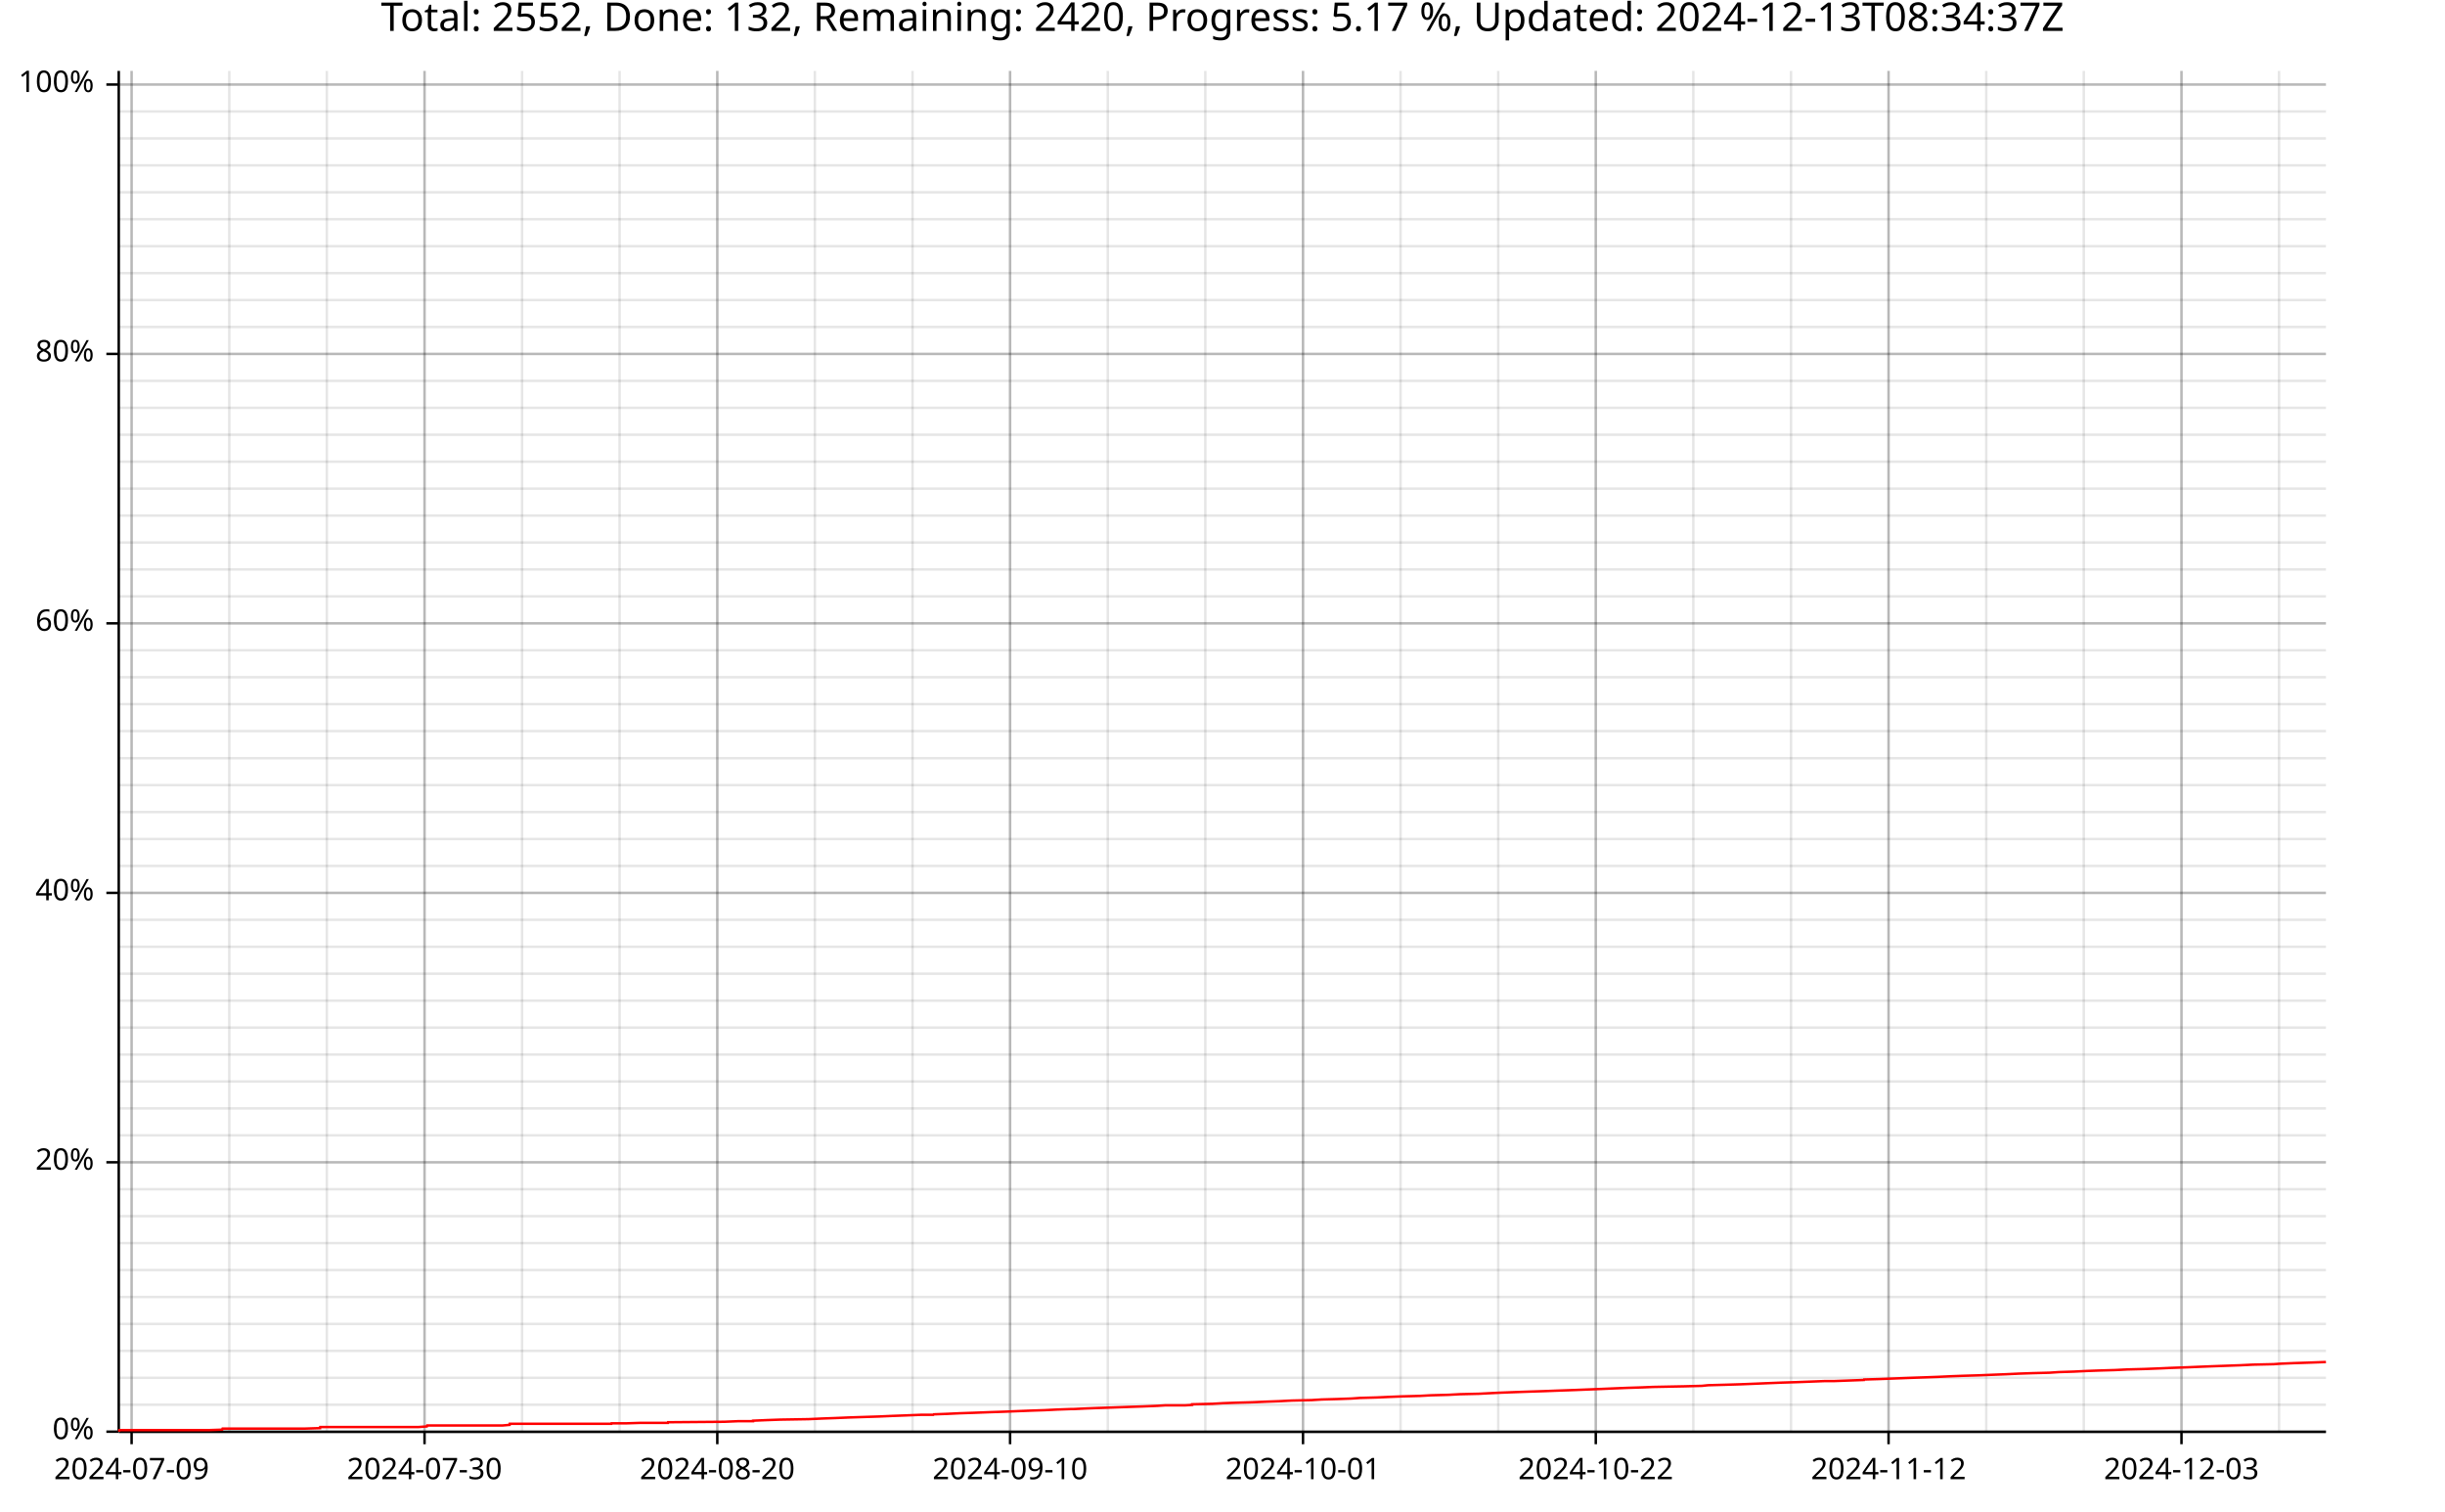
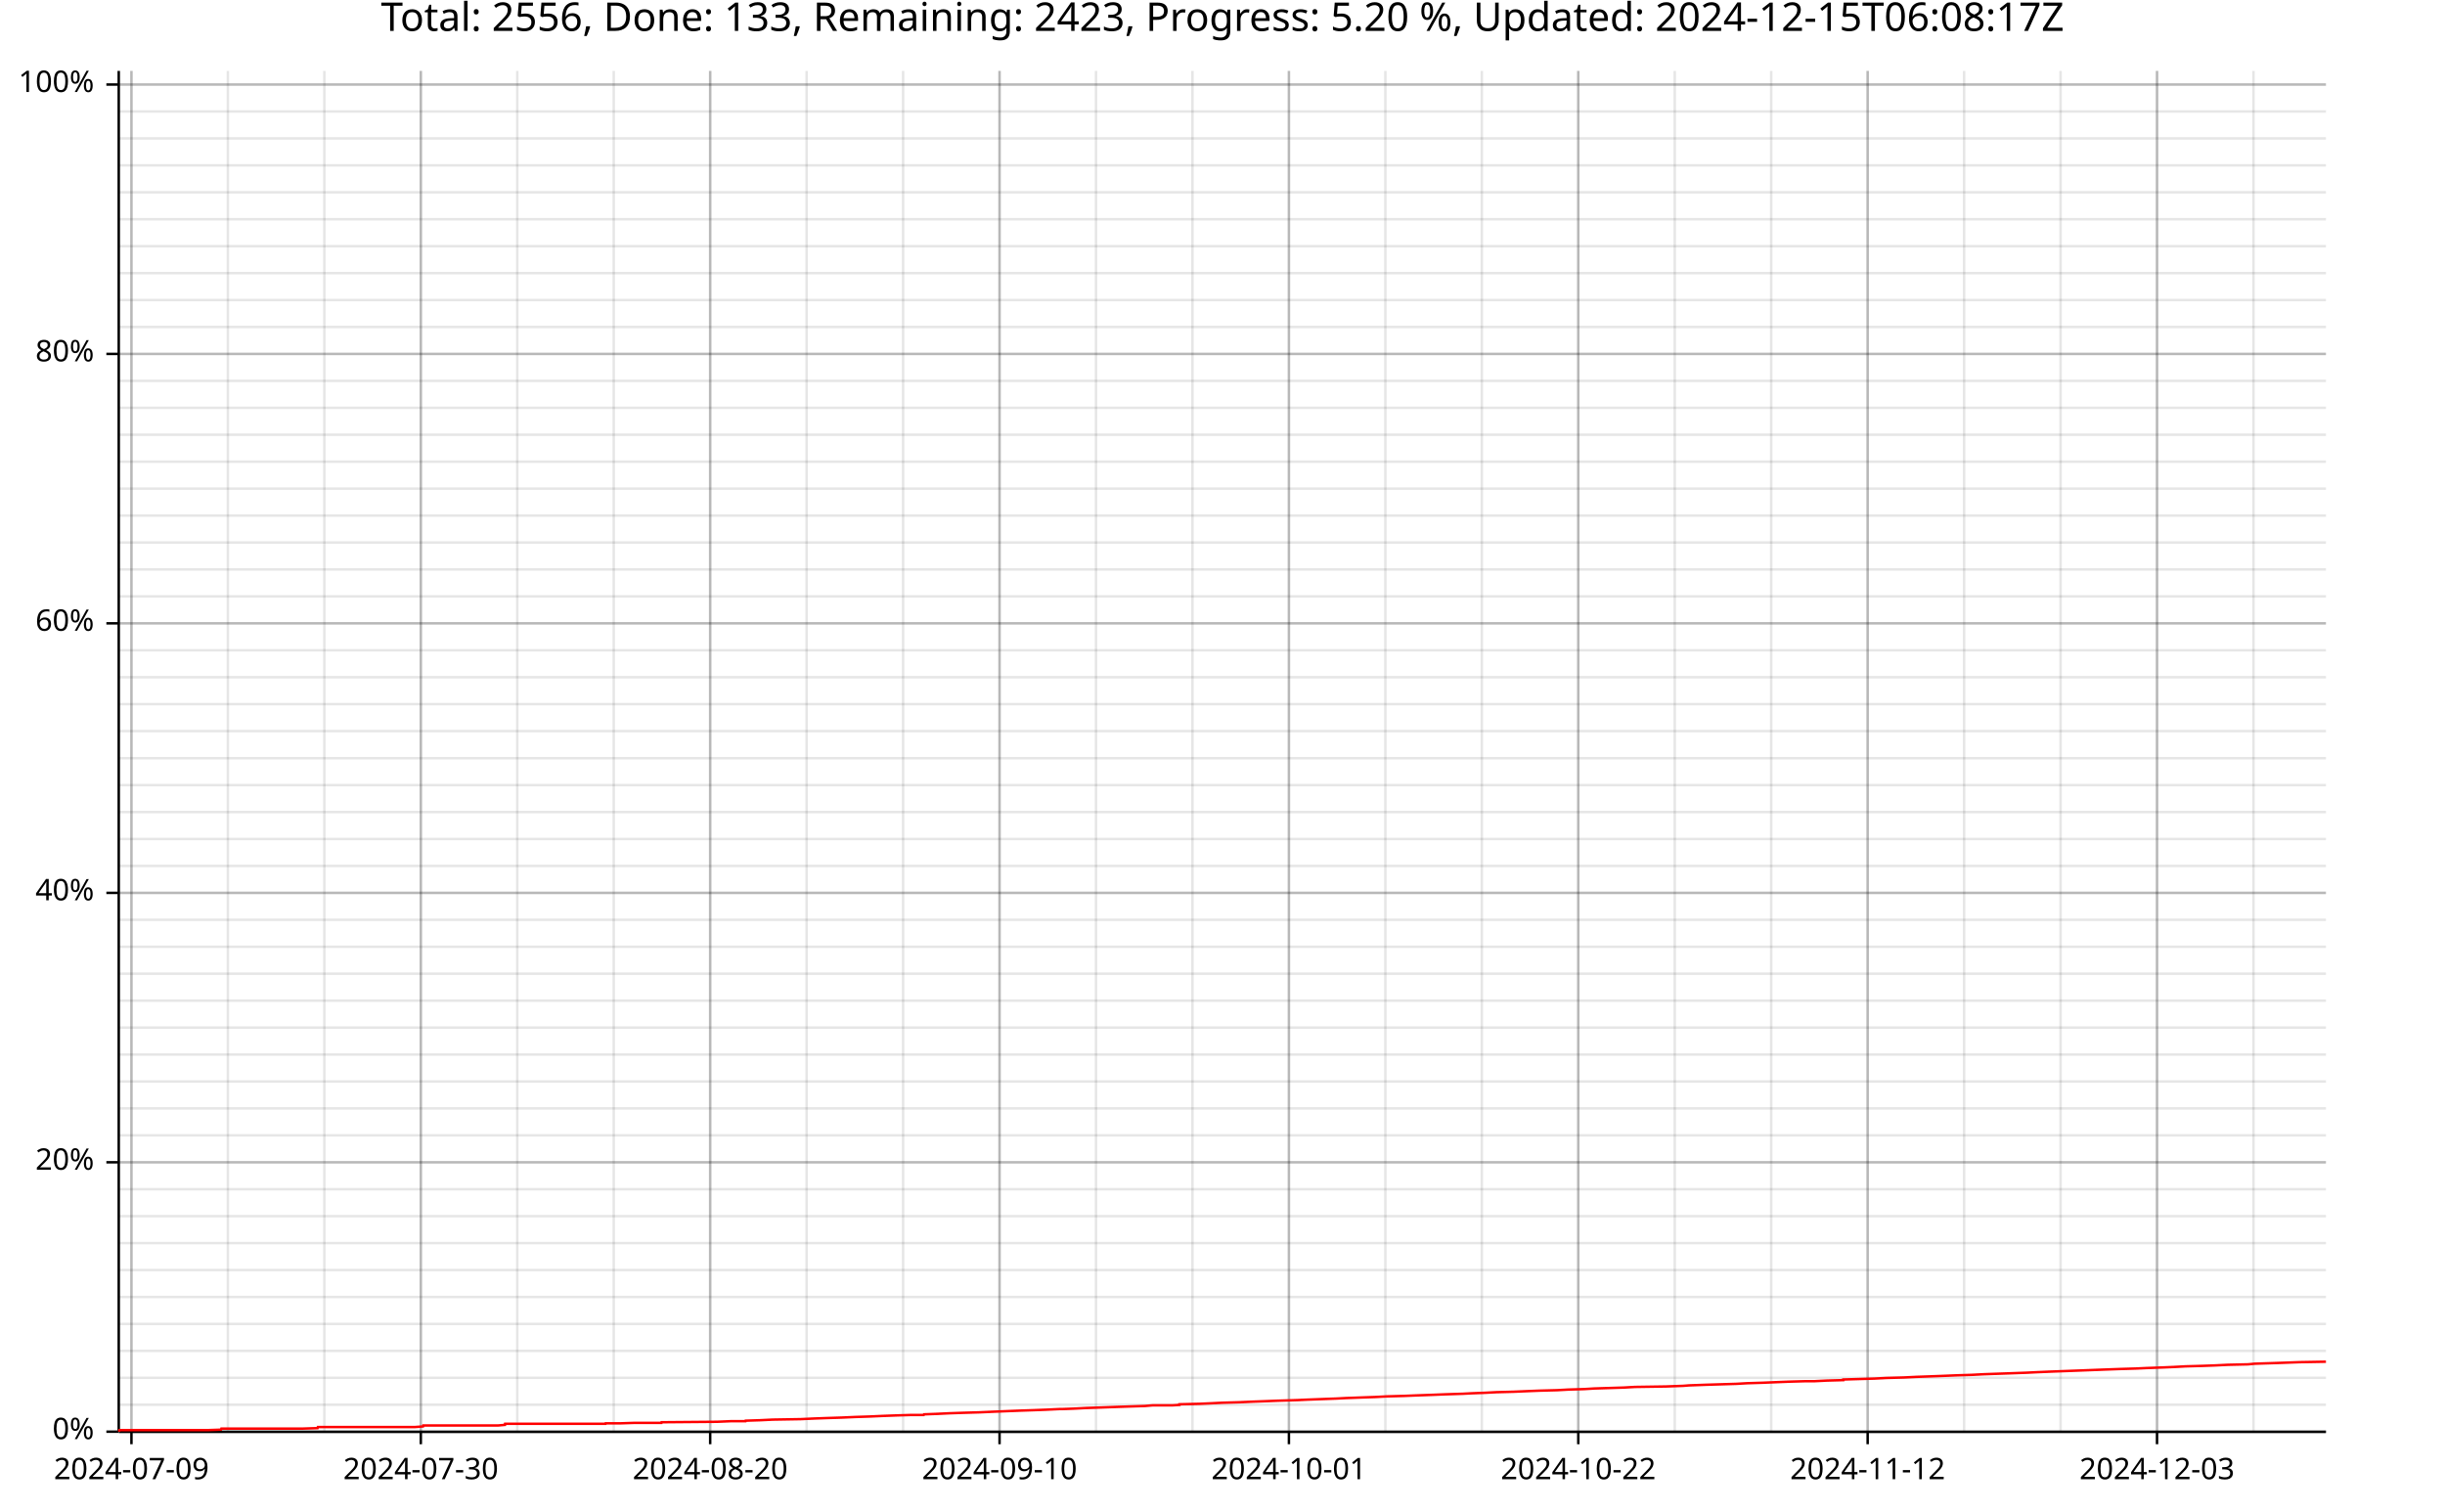
<svg xmlns="http://www.w3.org/2000/svg" width="987" height="610" viewBox="0 0 15792 9760">
  <text x="7896" y="5" dy="0.76em" text-anchor="middle" font-family="sans-serif" font-size="256" opacity="1" fill="#000000">
- Total: 2552, Done: 132, Remaining: 2420, Progress: 5.17 %, Updated: 2024-12-13T08:34:37Z
+ Total: 2556, Done: 133, Remaining: 2423, Progress: 5.20 %, Updated: 2024-12-15T06:08:17Z
</text>
-   <line opacity="0.1" stroke="#000000" stroke-width="16" x1="850" y1="9247" x2="850" y2="458" />
-   <line opacity="0.1" stroke="#000000" stroke-width="16" x1="1481" y1="9247" x2="1481" y2="458" />
-   <line opacity="0.1" stroke="#000000" stroke-width="16" x1="2111" y1="9247" x2="2111" y2="458" />
-   <line opacity="0.1" stroke="#000000" stroke-width="16" x1="2742" y1="9247" x2="2742" y2="458" />
-   <line opacity="0.1" stroke="#000000" stroke-width="16" x1="3372" y1="9247" x2="3372" y2="458" />
-   <line opacity="0.1" stroke="#000000" stroke-width="16" x1="4002" y1="9247" x2="4002" y2="458" />
-   <line opacity="0.1" stroke="#000000" stroke-width="16" x1="4633" y1="9247" x2="4633" y2="458" />
-   <line opacity="0.1" stroke="#000000" stroke-width="16" x1="5263" y1="9247" x2="5263" y2="458" />
-   <line opacity="0.1" stroke="#000000" stroke-width="16" x1="5894" y1="9247" x2="5894" y2="458" />
-   <line opacity="0.1" stroke="#000000" stroke-width="16" x1="6524" y1="9247" x2="6524" y2="458" />
-   <line opacity="0.1" stroke="#000000" stroke-width="16" x1="7155" y1="9247" x2="7155" y2="458" />
-   <line opacity="0.1" stroke="#000000" stroke-width="16" x1="7785" y1="9247" x2="7785" y2="458" />
-   <line opacity="0.1" stroke="#000000" stroke-width="16" x1="8416" y1="9247" x2="8416" y2="458" />
-   <line opacity="0.1" stroke="#000000" stroke-width="16" x1="9046" y1="9247" x2="9046" y2="458" />
-   <line opacity="0.1" stroke="#000000" stroke-width="16" x1="9677" y1="9247" x2="9677" y2="458" />
-   <line opacity="0.1" stroke="#000000" stroke-width="16" x1="10307" y1="9247" x2="10307" y2="458" />
-   <line opacity="0.1" stroke="#000000" stroke-width="16" x1="10937" y1="9247" x2="10937" y2="458" />
-   <line opacity="0.1" stroke="#000000" stroke-width="16" x1="11568" y1="9247" x2="11568" y2="458" />
-   <line opacity="0.1" stroke="#000000" stroke-width="16" x1="12198" y1="9247" x2="12198" y2="458" />
-   <line opacity="0.1" stroke="#000000" stroke-width="16" x1="12829" y1="9247" x2="12829" y2="458" />
-   <line opacity="0.1" stroke="#000000" stroke-width="16" x1="13459" y1="9247" x2="13459" y2="458" />
-   <line opacity="0.1" stroke="#000000" stroke-width="16" x1="14090" y1="9247" x2="14090" y2="458" />
-   <line opacity="0.1" stroke="#000000" stroke-width="16" x1="14720" y1="9247" x2="14720" y2="458" />
+   <line opacity="0.1" stroke="#000000" stroke-width="16" x1="849" y1="9247" x2="849" y2="458" />
+   <line opacity="0.1" stroke="#000000" stroke-width="16" x1="1472" y1="9247" x2="1472" y2="458" />
+   <line opacity="0.1" stroke="#000000" stroke-width="16" x1="2095" y1="9247" x2="2095" y2="458" />
+   <line opacity="0.1" stroke="#000000" stroke-width="16" x1="2718" y1="9247" x2="2718" y2="458" />
+   <line opacity="0.1" stroke="#000000" stroke-width="16" x1="3341" y1="9247" x2="3341" y2="458" />
+   <line opacity="0.1" stroke="#000000" stroke-width="16" x1="3964" y1="9247" x2="3964" y2="458" />
+   <line opacity="0.1" stroke="#000000" stroke-width="16" x1="4587" y1="9247" x2="4587" y2="458" />
+   <line opacity="0.1" stroke="#000000" stroke-width="16" x1="5210" y1="9247" x2="5210" y2="458" />
+   <line opacity="0.1" stroke="#000000" stroke-width="16" x1="5833" y1="9247" x2="5833" y2="458" />
+   <line opacity="0.1" stroke="#000000" stroke-width="16" x1="6456" y1="9247" x2="6456" y2="458" />
+   <line opacity="0.1" stroke="#000000" stroke-width="16" x1="7079" y1="9247" x2="7079" y2="458" />
+   <line opacity="0.1" stroke="#000000" stroke-width="16" x1="7702" y1="9247" x2="7702" y2="458" />
+   <line opacity="0.1" stroke="#000000" stroke-width="16" x1="8325" y1="9247" x2="8325" y2="458" />
+   <line opacity="0.1" stroke="#000000" stroke-width="16" x1="8948" y1="9247" x2="8948" y2="458" />
+   <line opacity="0.1" stroke="#000000" stroke-width="16" x1="9571" y1="9247" x2="9571" y2="458" />
+   <line opacity="0.1" stroke="#000000" stroke-width="16" x1="10194" y1="9247" x2="10194" y2="458" />
+   <line opacity="0.1" stroke="#000000" stroke-width="16" x1="10817" y1="9247" x2="10817" y2="458" />
+   <line opacity="0.1" stroke="#000000" stroke-width="16" x1="11440" y1="9247" x2="11440" y2="458" />
+   <line opacity="0.1" stroke="#000000" stroke-width="16" x1="12063" y1="9247" x2="12063" y2="458" />
+   <line opacity="0.1" stroke="#000000" stroke-width="16" x1="12686" y1="9247" x2="12686" y2="458" />
+   <line opacity="0.1" stroke="#000000" stroke-width="16" x1="13309" y1="9247" x2="13309" y2="458" />
+   <line opacity="0.1" stroke="#000000" stroke-width="16" x1="13932" y1="9247" x2="13932" y2="458" />
+   <line opacity="0.1" stroke="#000000" stroke-width="16" x1="14555" y1="9247" x2="14555" y2="458" />
  <line opacity="0.1" stroke="#000000" stroke-width="16" x1="768" y1="9247" x2="15023" y2="9247" />
  <line opacity="0.1" stroke="#000000" stroke-width="16" x1="768" y1="9073" x2="15023" y2="9073" />
  <line opacity="0.1" stroke="#000000" stroke-width="16" x1="768" y1="8899" x2="15023" y2="8899" />
  <line opacity="0.1" stroke="#000000" stroke-width="16" x1="768" y1="8725" x2="15023" y2="8725" />
  <line opacity="0.1" stroke="#000000" stroke-width="16" x1="768" y1="8551" x2="15023" y2="8551" />
  <line opacity="0.1" stroke="#000000" stroke-width="16" x1="768" y1="8377" x2="15023" y2="8377" />
  <line opacity="0.1" stroke="#000000" stroke-width="16" x1="768" y1="8203" x2="15023" y2="8203" />
  <line opacity="0.1" stroke="#000000" stroke-width="16" x1="768" y1="8029" x2="15023" y2="8029" />
  <line opacity="0.1" stroke="#000000" stroke-width="16" x1="768" y1="7855" x2="15023" y2="7855" />
  <line opacity="0.1" stroke="#000000" stroke-width="16" x1="768" y1="7681" x2="15023" y2="7681" />
  <line opacity="0.1" stroke="#000000" stroke-width="16" x1="768" y1="7507" x2="15023" y2="7507" />
  <line opacity="0.1" stroke="#000000" stroke-width="16" x1="768" y1="7333" x2="15023" y2="7333" />
  <line opacity="0.1" stroke="#000000" stroke-width="16" x1="768" y1="7159" x2="15023" y2="7159" />
  <line opacity="0.1" stroke="#000000" stroke-width="16" x1="768" y1="6985" x2="15023" y2="6985" />
  <line opacity="0.1" stroke="#000000" stroke-width="16" x1="768" y1="6811" x2="15023" y2="6811" />
  <line opacity="0.1" stroke="#000000" stroke-width="16" x1="768" y1="6637" x2="15023" y2="6637" />
  <line opacity="0.1" stroke="#000000" stroke-width="16" x1="768" y1="6463" x2="15023" y2="6463" />
  <line opacity="0.1" stroke="#000000" stroke-width="16" x1="768" y1="6289" x2="15023" y2="6289" />
  <line opacity="0.1" stroke="#000000" stroke-width="16" x1="768" y1="6115" x2="15023" y2="6115" />
  <line opacity="0.1" stroke="#000000" stroke-width="16" x1="768" y1="5941" x2="15023" y2="5941" />
  <line opacity="0.1" stroke="#000000" stroke-width="16" x1="768" y1="5767" x2="15023" y2="5767" />
  <line opacity="0.1" stroke="#000000" stroke-width="16" x1="768" y1="5593" x2="15023" y2="5593" />
  <line opacity="0.1" stroke="#000000" stroke-width="16" x1="768" y1="5419" x2="15023" y2="5419" />
  <line opacity="0.1" stroke="#000000" stroke-width="16" x1="768" y1="5245" x2="15023" y2="5245" />
  <line opacity="0.1" stroke="#000000" stroke-width="16" x1="768" y1="5071" x2="15023" y2="5071" />
  <line opacity="0.1" stroke="#000000" stroke-width="16" x1="768" y1="4897" x2="15023" y2="4897" />
  <line opacity="0.1" stroke="#000000" stroke-width="16" x1="768" y1="4722" x2="15023" y2="4722" />
  <line opacity="0.1" stroke="#000000" stroke-width="16" x1="768" y1="4548" x2="15023" y2="4548" />
  <line opacity="0.1" stroke="#000000" stroke-width="16" x1="768" y1="4374" x2="15023" y2="4374" />
  <line opacity="0.1" stroke="#000000" stroke-width="16" x1="768" y1="4200" x2="15023" y2="4200" />
  <line opacity="0.1" stroke="#000000" stroke-width="16" x1="768" y1="4026" x2="15023" y2="4026" />
  <line opacity="0.1" stroke="#000000" stroke-width="16" x1="768" y1="3852" x2="15023" y2="3852" />
  <line opacity="0.1" stroke="#000000" stroke-width="16" x1="768" y1="3678" x2="15023" y2="3678" />
  <line opacity="0.1" stroke="#000000" stroke-width="16" x1="768" y1="3504" x2="15023" y2="3504" />
  <line opacity="0.1" stroke="#000000" stroke-width="16" x1="768" y1="3330" x2="15023" y2="3330" />
  <line opacity="0.1" stroke="#000000" stroke-width="16" x1="768" y1="3156" x2="15023" y2="3156" />
  <line opacity="0.1" stroke="#000000" stroke-width="16" x1="768" y1="2982" x2="15023" y2="2982" />
  <line opacity="0.1" stroke="#000000" stroke-width="16" x1="768" y1="2808" x2="15023" y2="2808" />
  <line opacity="0.1" stroke="#000000" stroke-width="16" x1="768" y1="2634" x2="15023" y2="2634" />
  <line opacity="0.1" stroke="#000000" stroke-width="16" x1="768" y1="2460" x2="15023" y2="2460" />
  <line opacity="0.1" stroke="#000000" stroke-width="16" x1="768" y1="2286" x2="15023" y2="2286" />
  <line opacity="0.1" stroke="#000000" stroke-width="16" x1="768" y1="2112" x2="15023" y2="2112" />
  <line opacity="0.1" stroke="#000000" stroke-width="16" x1="768" y1="1938" x2="15023" y2="1938" />
  <line opacity="0.1" stroke="#000000" stroke-width="16" x1="768" y1="1764" x2="15023" y2="1764" />
  <line opacity="0.1" stroke="#000000" stroke-width="16" x1="768" y1="1590" x2="15023" y2="1590" />
  <line opacity="0.1" stroke="#000000" stroke-width="16" x1="768" y1="1416" x2="15023" y2="1416" />
  <line opacity="0.1" stroke="#000000" stroke-width="16" x1="768" y1="1242" x2="15023" y2="1242" />
  <line opacity="0.1" stroke="#000000" stroke-width="16" x1="768" y1="1068" x2="15023" y2="1068" />
  <line opacity="0.1" stroke="#000000" stroke-width="16" x1="768" y1="894" x2="15023" y2="894" />
  <line opacity="0.1" stroke="#000000" stroke-width="16" x1="768" y1="720" x2="15023" y2="720" />
  <line opacity="0.1" stroke="#000000" stroke-width="16" x1="768" y1="546" x2="15023" y2="546" />
-   <line opacity="0.2" stroke="#000000" stroke-width="16" x1="850" y1="9247" x2="850" y2="458" />
-   <line opacity="0.2" stroke="#000000" stroke-width="16" x1="2742" y1="9247" x2="2742" y2="458" />
-   <line opacity="0.2" stroke="#000000" stroke-width="16" x1="4633" y1="9247" x2="4633" y2="458" />
-   <line opacity="0.2" stroke="#000000" stroke-width="16" x1="6524" y1="9247" x2="6524" y2="458" />
-   <line opacity="0.2" stroke="#000000" stroke-width="16" x1="8416" y1="9247" x2="8416" y2="458" />
-   <line opacity="0.2" stroke="#000000" stroke-width="16" x1="10307" y1="9247" x2="10307" y2="458" />
-   <line opacity="0.2" stroke="#000000" stroke-width="16" x1="12198" y1="9247" x2="12198" y2="458" />
-   <line opacity="0.2" stroke="#000000" stroke-width="16" x1="14090" y1="9247" x2="14090" y2="458" />
+   <line opacity="0.2" stroke="#000000" stroke-width="16" x1="849" y1="9247" x2="849" y2="458" />
+   <line opacity="0.2" stroke="#000000" stroke-width="16" x1="2718" y1="9247" x2="2718" y2="458" />
+   <line opacity="0.2" stroke="#000000" stroke-width="16" x1="4587" y1="9247" x2="4587" y2="458" />
+   <line opacity="0.2" stroke="#000000" stroke-width="16" x1="6456" y1="9247" x2="6456" y2="458" />
+   <line opacity="0.2" stroke="#000000" stroke-width="16" x1="8325" y1="9247" x2="8325" y2="458" />
+   <line opacity="0.2" stroke="#000000" stroke-width="16" x1="10194" y1="9247" x2="10194" y2="458" />
+   <line opacity="0.2" stroke="#000000" stroke-width="16" x1="12063" y1="9247" x2="12063" y2="458" />
+   <line opacity="0.2" stroke="#000000" stroke-width="16" x1="13932" y1="9247" x2="13932" y2="458" />
  <line opacity="0.2" stroke="#000000" stroke-width="16" x1="768" y1="9247" x2="15023" y2="9247" />
  <line opacity="0.2" stroke="#000000" stroke-width="16" x1="768" y1="7507" x2="15023" y2="7507" />
  <line opacity="0.2" stroke="#000000" stroke-width="16" x1="768" y1="5767" x2="15023" y2="5767" />
  <line opacity="0.2" stroke="#000000" stroke-width="16" x1="768" y1="4026" x2="15023" y2="4026" />
  <line opacity="0.2" stroke="#000000" stroke-width="16" x1="768" y1="2286" x2="15023" y2="2286" />
  <line opacity="0.2" stroke="#000000" stroke-width="16" x1="768" y1="546" x2="15023" y2="546" />
  <polyline fill="none" opacity="1" stroke="#000000" stroke-width="16" points="767,458 767,9247 " />
  <text x="608" y="9247" dy="0.5ex" text-anchor="end" font-family="sans-serif" font-size="192" opacity="1" fill="#000000">
0%
</text>
  <polyline fill="none" opacity="1" stroke="#000000" stroke-width="16" points="687,9247 767,9247 " />
  <text x="608" y="7507" dy="0.5ex" text-anchor="end" font-family="sans-serif" font-size="192" opacity="1" fill="#000000">
20%
</text>
  <polyline fill="none" opacity="1" stroke="#000000" stroke-width="16" points="687,7507 767,7507 " />
  <text x="608" y="5767" dy="0.5ex" text-anchor="end" font-family="sans-serif" font-size="192" opacity="1" fill="#000000">
40%
</text>
  <polyline fill="none" opacity="1" stroke="#000000" stroke-width="16" points="687,5767 767,5767 " />
  <text x="608" y="4026" dy="0.5ex" text-anchor="end" font-family="sans-serif" font-size="192" opacity="1" fill="#000000">
60%
</text>
  <polyline fill="none" opacity="1" stroke="#000000" stroke-width="16" points="687,4026 767,4026 " />
  <text x="608" y="2286" dy="0.5ex" text-anchor="end" font-family="sans-serif" font-size="192" opacity="1" fill="#000000">
80%
</text>
  <polyline fill="none" opacity="1" stroke="#000000" stroke-width="16" points="687,2286 767,2286 " />
  <text x="608" y="546" dy="0.5ex" text-anchor="end" font-family="sans-serif" font-size="192" opacity="1" fill="#000000">
100%
</text>
  <polyline fill="none" opacity="1" stroke="#000000" stroke-width="16" points="687,546 767,546 " />
  <polyline fill="none" opacity="1" stroke="#000000" stroke-width="16" points="768,9248 15023,9248 " />
-   <text x="850" y="9408" dy="0.76em" text-anchor="middle" font-family="sans-serif" font-size="192" opacity="1" fill="#000000">
+   <text x="849" y="9408" dy="0.76em" text-anchor="middle" font-family="sans-serif" font-size="192" opacity="1" fill="#000000">
2024-07-09
</text>
-   <polyline fill="none" opacity="1" stroke="#000000" stroke-width="16" points="850,9248 850,9328 " />
-   <text x="2742" y="9408" dy="0.76em" text-anchor="middle" font-family="sans-serif" font-size="192" opacity="1" fill="#000000">
+   <polyline fill="none" opacity="1" stroke="#000000" stroke-width="16" points="849,9248 849,9328 " />
+   <text x="2718" y="9408" dy="0.76em" text-anchor="middle" font-family="sans-serif" font-size="192" opacity="1" fill="#000000">
2024-07-30
</text>
-   <polyline fill="none" opacity="1" stroke="#000000" stroke-width="16" points="2742,9248 2742,9328 " />
-   <text x="4633" y="9408" dy="0.76em" text-anchor="middle" font-family="sans-serif" font-size="192" opacity="1" fill="#000000">
+   <polyline fill="none" opacity="1" stroke="#000000" stroke-width="16" points="2718,9248 2718,9328 " />
+   <text x="4587" y="9408" dy="0.76em" text-anchor="middle" font-family="sans-serif" font-size="192" opacity="1" fill="#000000">
2024-08-20
</text>
-   <polyline fill="none" opacity="1" stroke="#000000" stroke-width="16" points="4633,9248 4633,9328 " />
-   <text x="6524" y="9408" dy="0.76em" text-anchor="middle" font-family="sans-serif" font-size="192" opacity="1" fill="#000000">
+   <polyline fill="none" opacity="1" stroke="#000000" stroke-width="16" points="4587,9248 4587,9328 " />
+   <text x="6456" y="9408" dy="0.76em" text-anchor="middle" font-family="sans-serif" font-size="192" opacity="1" fill="#000000">
2024-09-10
</text>
-   <polyline fill="none" opacity="1" stroke="#000000" stroke-width="16" points="6524,9248 6524,9328 " />
-   <text x="8416" y="9408" dy="0.76em" text-anchor="middle" font-family="sans-serif" font-size="192" opacity="1" fill="#000000">
+   <polyline fill="none" opacity="1" stroke="#000000" stroke-width="16" points="6456,9248 6456,9328 " />
+   <text x="8325" y="9408" dy="0.76em" text-anchor="middle" font-family="sans-serif" font-size="192" opacity="1" fill="#000000">
2024-10-01
</text>
-   <polyline fill="none" opacity="1" stroke="#000000" stroke-width="16" points="8416,9248 8416,9328 " />
-   <text x="10307" y="9408" dy="0.76em" text-anchor="middle" font-family="sans-serif" font-size="192" opacity="1" fill="#000000">
+   <polyline fill="none" opacity="1" stroke="#000000" stroke-width="16" points="8325,9248 8325,9328 " />
+   <text x="10194" y="9408" dy="0.76em" text-anchor="middle" font-family="sans-serif" font-size="192" opacity="1" fill="#000000">
2024-10-22
</text>
-   <polyline fill="none" opacity="1" stroke="#000000" stroke-width="16" points="10307,9248 10307,9328 " />
-   <text x="12198" y="9408" dy="0.76em" text-anchor="middle" font-family="sans-serif" font-size="192" opacity="1" fill="#000000">
+   <polyline fill="none" opacity="1" stroke="#000000" stroke-width="16" points="10194,9248 10194,9328 " />
+   <text x="12063" y="9408" dy="0.76em" text-anchor="middle" font-family="sans-serif" font-size="192" opacity="1" fill="#000000">
2024-11-12
</text>
-   <polyline fill="none" opacity="1" stroke="#000000" stroke-width="16" points="12198,9248 12198,9328 " />
-   <text x="14090" y="9408" dy="0.76em" text-anchor="middle" font-family="sans-serif" font-size="192" opacity="1" fill="#000000">
+   <polyline fill="none" opacity="1" stroke="#000000" stroke-width="16" points="12063,9248 12063,9328 " />
+   <text x="13932" y="9408" dy="0.76em" text-anchor="middle" font-family="sans-serif" font-size="192" opacity="1" fill="#000000">
2024-12-03
</text>
-   <polyline fill="none" opacity="1" stroke="#000000" stroke-width="16" points="14090,9248 14090,9328 " />
-   <polyline fill="none" opacity="1" stroke="#FF0000" stroke-width="16" points="768,9247 769,9244 770,9241 771,9237 894,9237 984,9237 1074,9237 1169,9237 1256,9237 1346,9237 1434,9234 1434,9234 1436,9230 1437,9230 1438,9227 1530,9227 1619,9227 1621,9227 1710,9227 1800,9227 1971,9227 1973,9227 2067,9224 2067,9220 2068,9217 2160,9217 2250,9217 2417,9217 2418,9217 2516,9217 2703,9217 2703,9217 2757,9213 2758,9210 2758,9210 2759,9207 2789,9207 2790,9207 2880,9207 2973,9207 3060,9207 3149,9207 3245,9207 3291,9203 3291,9200 3292,9196 3420,9196 3514,9196 3600,9196 3687,9196 3687,9196 3688,9196 3780,9196 3860,9196 3860,9196 3949,9196 3950,9193 3950,9193 3950,9193 4047,9193 4139,9190 4140,9190 4214,9190 4314,9190 4315,9186 4315,9186 4678,9183 4678,9183 4772,9179 4772,9179 4864,9179 4864,9176 4864,9176 4958,9172 4959,9172 5042,9169 5042,9169 5223,9166 5223,9166 5223,9166 5310,9162 5310,9162 5394,9159 5394,9159 5489,9155 5490,9155 5582,9152 5582,9152 5676,9149 5676,9149 5767,9145 5767,9145 5849,9142 5849,9142 5849,9142 5948,9138 5948,9138 6026,9138 6028,9138 6031,9135 6031,9135 6113,9132 6113,9132 6199,9128 6199,9128 6288,9125 6288,9125 6393,9121 6393,9121 6483,9118 6483,9118 6558,9115 6558,9115 6658,9111 6658,9111 6748,9108 6748,9108 6828,9104 6828,9104 6913,9101 6913,9101 6930,9101 7013,9097 7013,9097 7091,9094 7091,9094 7181,9091 7181,9091 7289,9087 7289,9087 7379,9084 7379,9084 7476,9080 7476,9080 7476,9080 7524,9077 7524,9077 7652,9077 7700,9074 7700,9074 7700,9070 7700,9070 7831,9067 7831,9067 7899,9063 7899,9063 7981,9060 7981,9060 8088,9057 8088,9057 8181,9053 8181,9053 8181,9053 8265,9050 8265,9050 8343,9046 8343,9046 8473,9043 8473,9043 8538,9039 8538,9039 8645,9036 8645,9036 8728,9033 8728,9033 8785,9029 8785,9029 8894,9026 8894,9026 8982,9022 8982,9022 9058,9019 9058,9019 9169,9016 9170,9016 9242,9012 9242,9012 9355,9009 9355,9009 9429,9005 9429,9005 9554,9002 9554,9002 9612,8999 9612,8999 9693,8995 9693,8995 9693,8995 9693,8995 9693,8995 9693,8995 9772,8992 9772,8992 9885,8988 9885,8988 9979,8985 9979,8985 10056,8982 10056,8982 10170,8978 10170,8978 10243,8975 10243,8975 10344,8971 10344,8971 10412,8968 10412,8968 10510,8964 10606,8961 10606,8961 10677,8958 10881,8954 10881,8954 10993,8951 11032,8947 11142,8944 11241,8941 11341,8937 11411,8934 11511,8930 11608,8927 11608,8927 11685,8924 11685,8924 11790,8920 11790,8920 11850,8920 11931,8917 11931,8917 12039,8913 12039,8913 12040,8910 12040,8910 12140,8907 12140,8907 12244,8903 12244,8903 12322,8900 12322,8900 12434,8896 12434,8896 12516,8893 12516,8893 12601,8889 12601,8889 12682,8886 12682,8886 12781,8883 12781,8883 12879,8879 12879,8879 12956,8876 12956,8876 13040,8872 13040,8872 13127,8869 13127,8869 13239,8866 13239,8866 13299,8862 13299,8862 13395,8859 13395,8859 13476,8855 13476,8855 13557,8852 13557,8852 13661,8849 13661,8849 13741,8845 13741,8845 13853,8842 13853,8842 13956,8838 13956,8838 14020,8835 14020,8835 14131,8831 14131,8831 14201,8828 14201,8828 14277,8825 14277,8825 14386,8821 14386,8821 14470,8818 14470,8818 14552,8814 14552,8814 14685,8811 14685,8811 14727,8808 14727,8808 14820,8804 14821,8804 14913,8801 14913,8801 15023,8797 " />
+   <polyline fill="none" opacity="1" stroke="#000000" stroke-width="16" points="13932,9248 13932,9328 " />
+   <polyline fill="none" opacity="1" stroke="#FF0000" stroke-width="16" points="768,9247 769,9244 770,9241 771,9237 893,9237 982,9237 1070,9237 1164,9237 1250,9237 1339,9237 1426,9234 1427,9234 1429,9230 1429,9230 1430,9227 1521,9227 1609,9227 1611,9227 1699,9227 1788,9227 1957,9227 1959,9227 2051,9224 2052,9220 2053,9217 2144,9217 2233,9217 2398,9217 2398,9217 2495,9217 2680,9217 2680,9217 2733,9213 2735,9210 2735,9210 2735,9207 2765,9207 2766,9207 2855,9207 2947,9207 3033,9207 3121,9207 3216,9207 3261,9203 3261,9200 3262,9196 3388,9196 3481,9196 3566,9196 3652,9196 3652,9196 3654,9196 3745,9196 3823,9196 3823,9196 3911,9196 3912,9193 3913,9193 3913,9193 4009,9193 4099,9190 4100,9190 4173,9190 4272,9190 4273,9186 4273,9186 4632,9183 4632,9183 4725,9179 4725,9179 4815,9179 4816,9176 4816,9176 4909,9173 4909,9173 4991,9169 4991,9169 5170,9166 5170,9166 5171,9166 5257,9162 5257,9162 5340,9159 5340,9159 5433,9156 5434,9156 5525,9152 5525,9152 5618,9149 5618,9149 5707,9145 5707,9145 5789,9142 5789,9142 5789,9142 5887,9139 5887,9139 5964,9139 5966,9139 5968,9135 5968,9135 6050,9132 6050,9132 6134,9128 6134,9128 6222,9125 6222,9125 6327,9122 6327,9122 6415,9118 6415,9118 6489,9115 6489,9115 6588,9111 6588,9111 6677,9108 6677,9108 6756,9105 6756,9105 6840,9101 6840,9101 6857,9101 6939,9098 6939,9098 7016,9094 7016,9094 7105,9091 7105,9091 7212,9087 7212,9087 7301,9084 7301,9084 7396,9081 7396,9081 7396,9081 7443,9077 7444,9077 7570,9077 7618,9074 7618,9074 7618,9070 7618,9070 7747,9067 7747,9067 7815,9064 7815,9064 7896,9060 7896,9060 8001,9057 8002,9057 8093,9053 8093,9053 8093,9053 8176,9050 8176,9050 8253,9047 8253,9047 8382,9043 8382,9043 8446,9040 8446,9040 8552,9036 8552,9036 8634,9033 8634,9033 8690,9030 8690,9030 8798,9026 8798,9026 8885,9023 8885,9023 8959,9019 8959,9019 9070,9016 9070,9016 9142,9013 9142,9013 9254,9009 9254,9009 9326,9006 9326,9006 9450,9002 9450,9002 9507,8999 9507,8999 9587,8996 9587,8996 9587,8996 9587,8996 9587,8996 9587,8996 9665,8992 9665,8992 9777,8989 9777,8989 9870,8985 9870,8985 9945,8982 9945,8982 10058,8979 10058,8979 10131,8975 10131,8975 10230,8972 10231,8972 10298,8968 10298,8968 10394,8965 10489,8962 10489,8962 10560,8958 10761,8955 10761,8955 10871,8951 10910,8948 11019,8944 11117,8941 11216,8938 11285,8934 11383,8931 11480,8927 11480,8927 11555,8924 11555,8924 11660,8921 11660,8921 11719,8921 11798,8917 11798,8917 11906,8914 11906,8914 11906,8910 11906,8910 12005,8907 12005,8907 12108,8904 12108,8904 12185,8900 12185,8900 12296,8897 12296,8897 12377,8893 12377,8893 12461,8890 12461,8890 12541,8887 12541,8887 12638,8883 12638,8883 12735,8880 12735,8880 12811,8876 12811,8876 12894,8873 12894,8873 12981,8870 12981,8870 13091,8866 13091,8866 13151,8863 13151,8863 13245,8859 13245,8859 13325,8856 13325,8856 13405,8853 13405,8853 13509,8849 13509,8849 13587,8846 13587,8846 13698,8842 13698,8842 13799,8839 13799,8839 13863,8836 13863,8836 13973,8832 13973,8832 14042,8829 14042,8829 14117,8825 14117,8825 14225,8822 14225,8822 14308,8819 14308,8819 14389,8815 14389,8815 14520,8812 14520,8812 14562,8808 14562,8808 14654,8805 14655,8805 14745,8802 14745,8802 14854,8798 14854,8798 15023,8795 " />
</svg>
